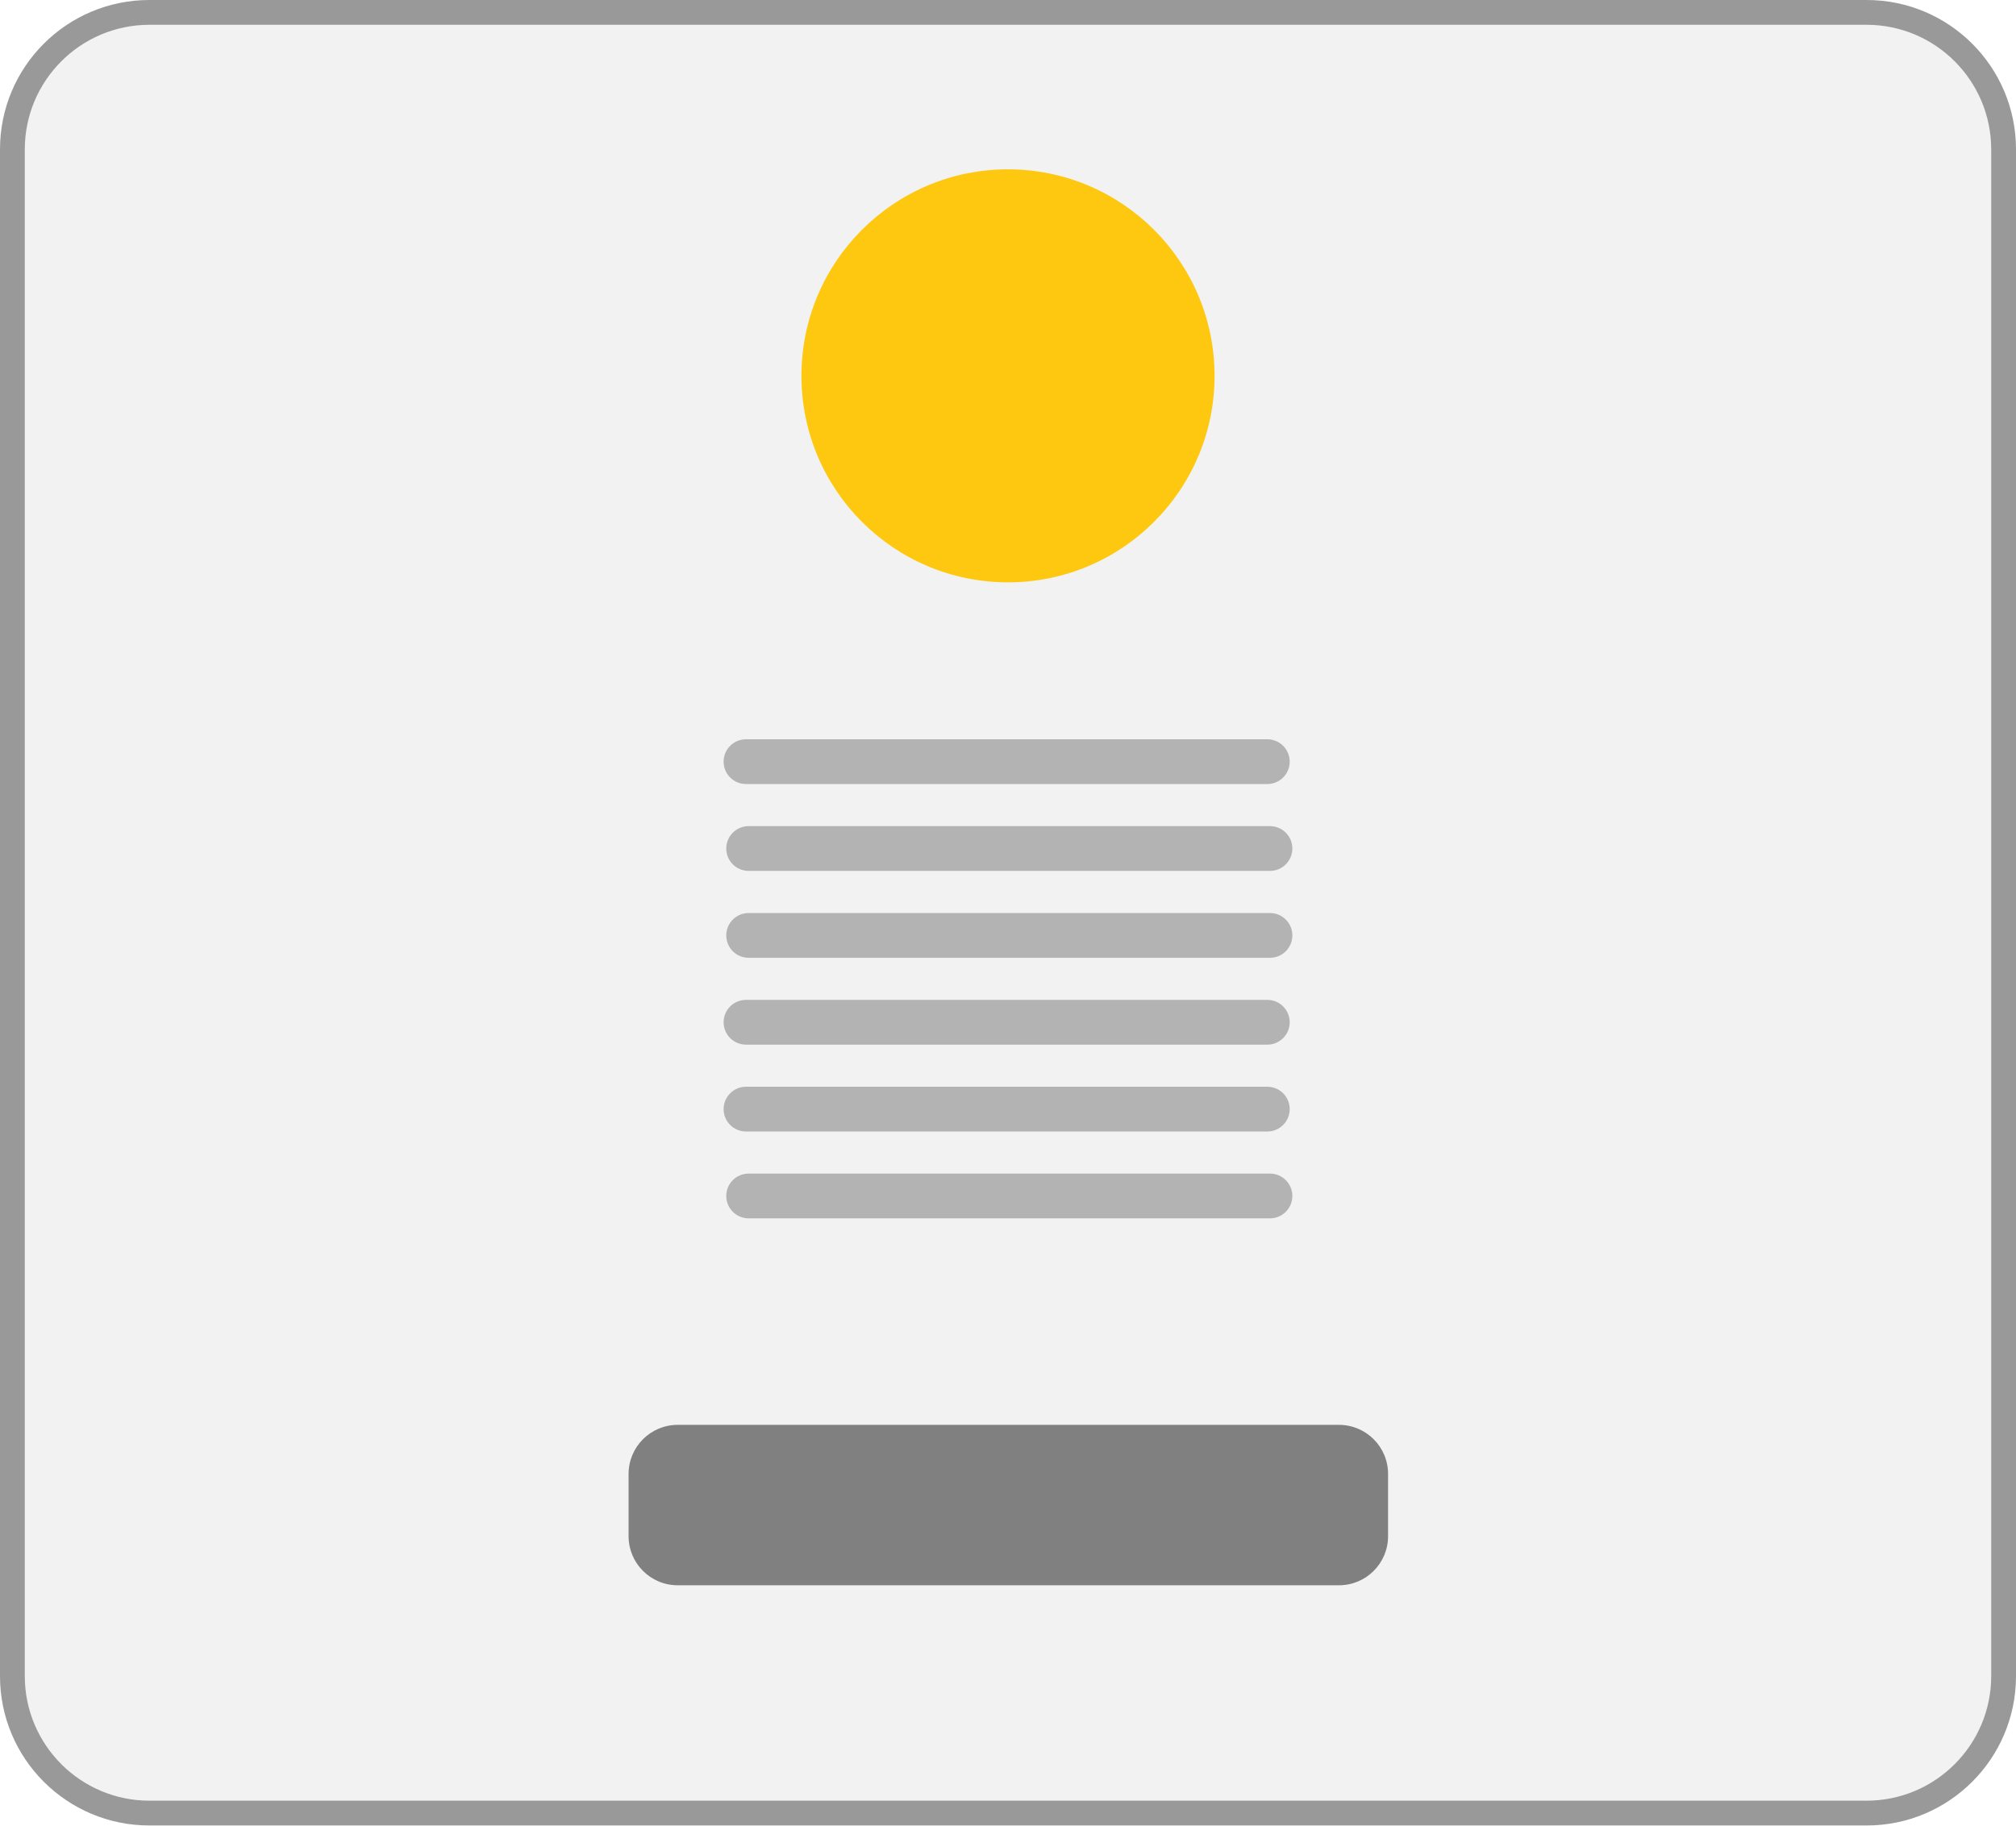
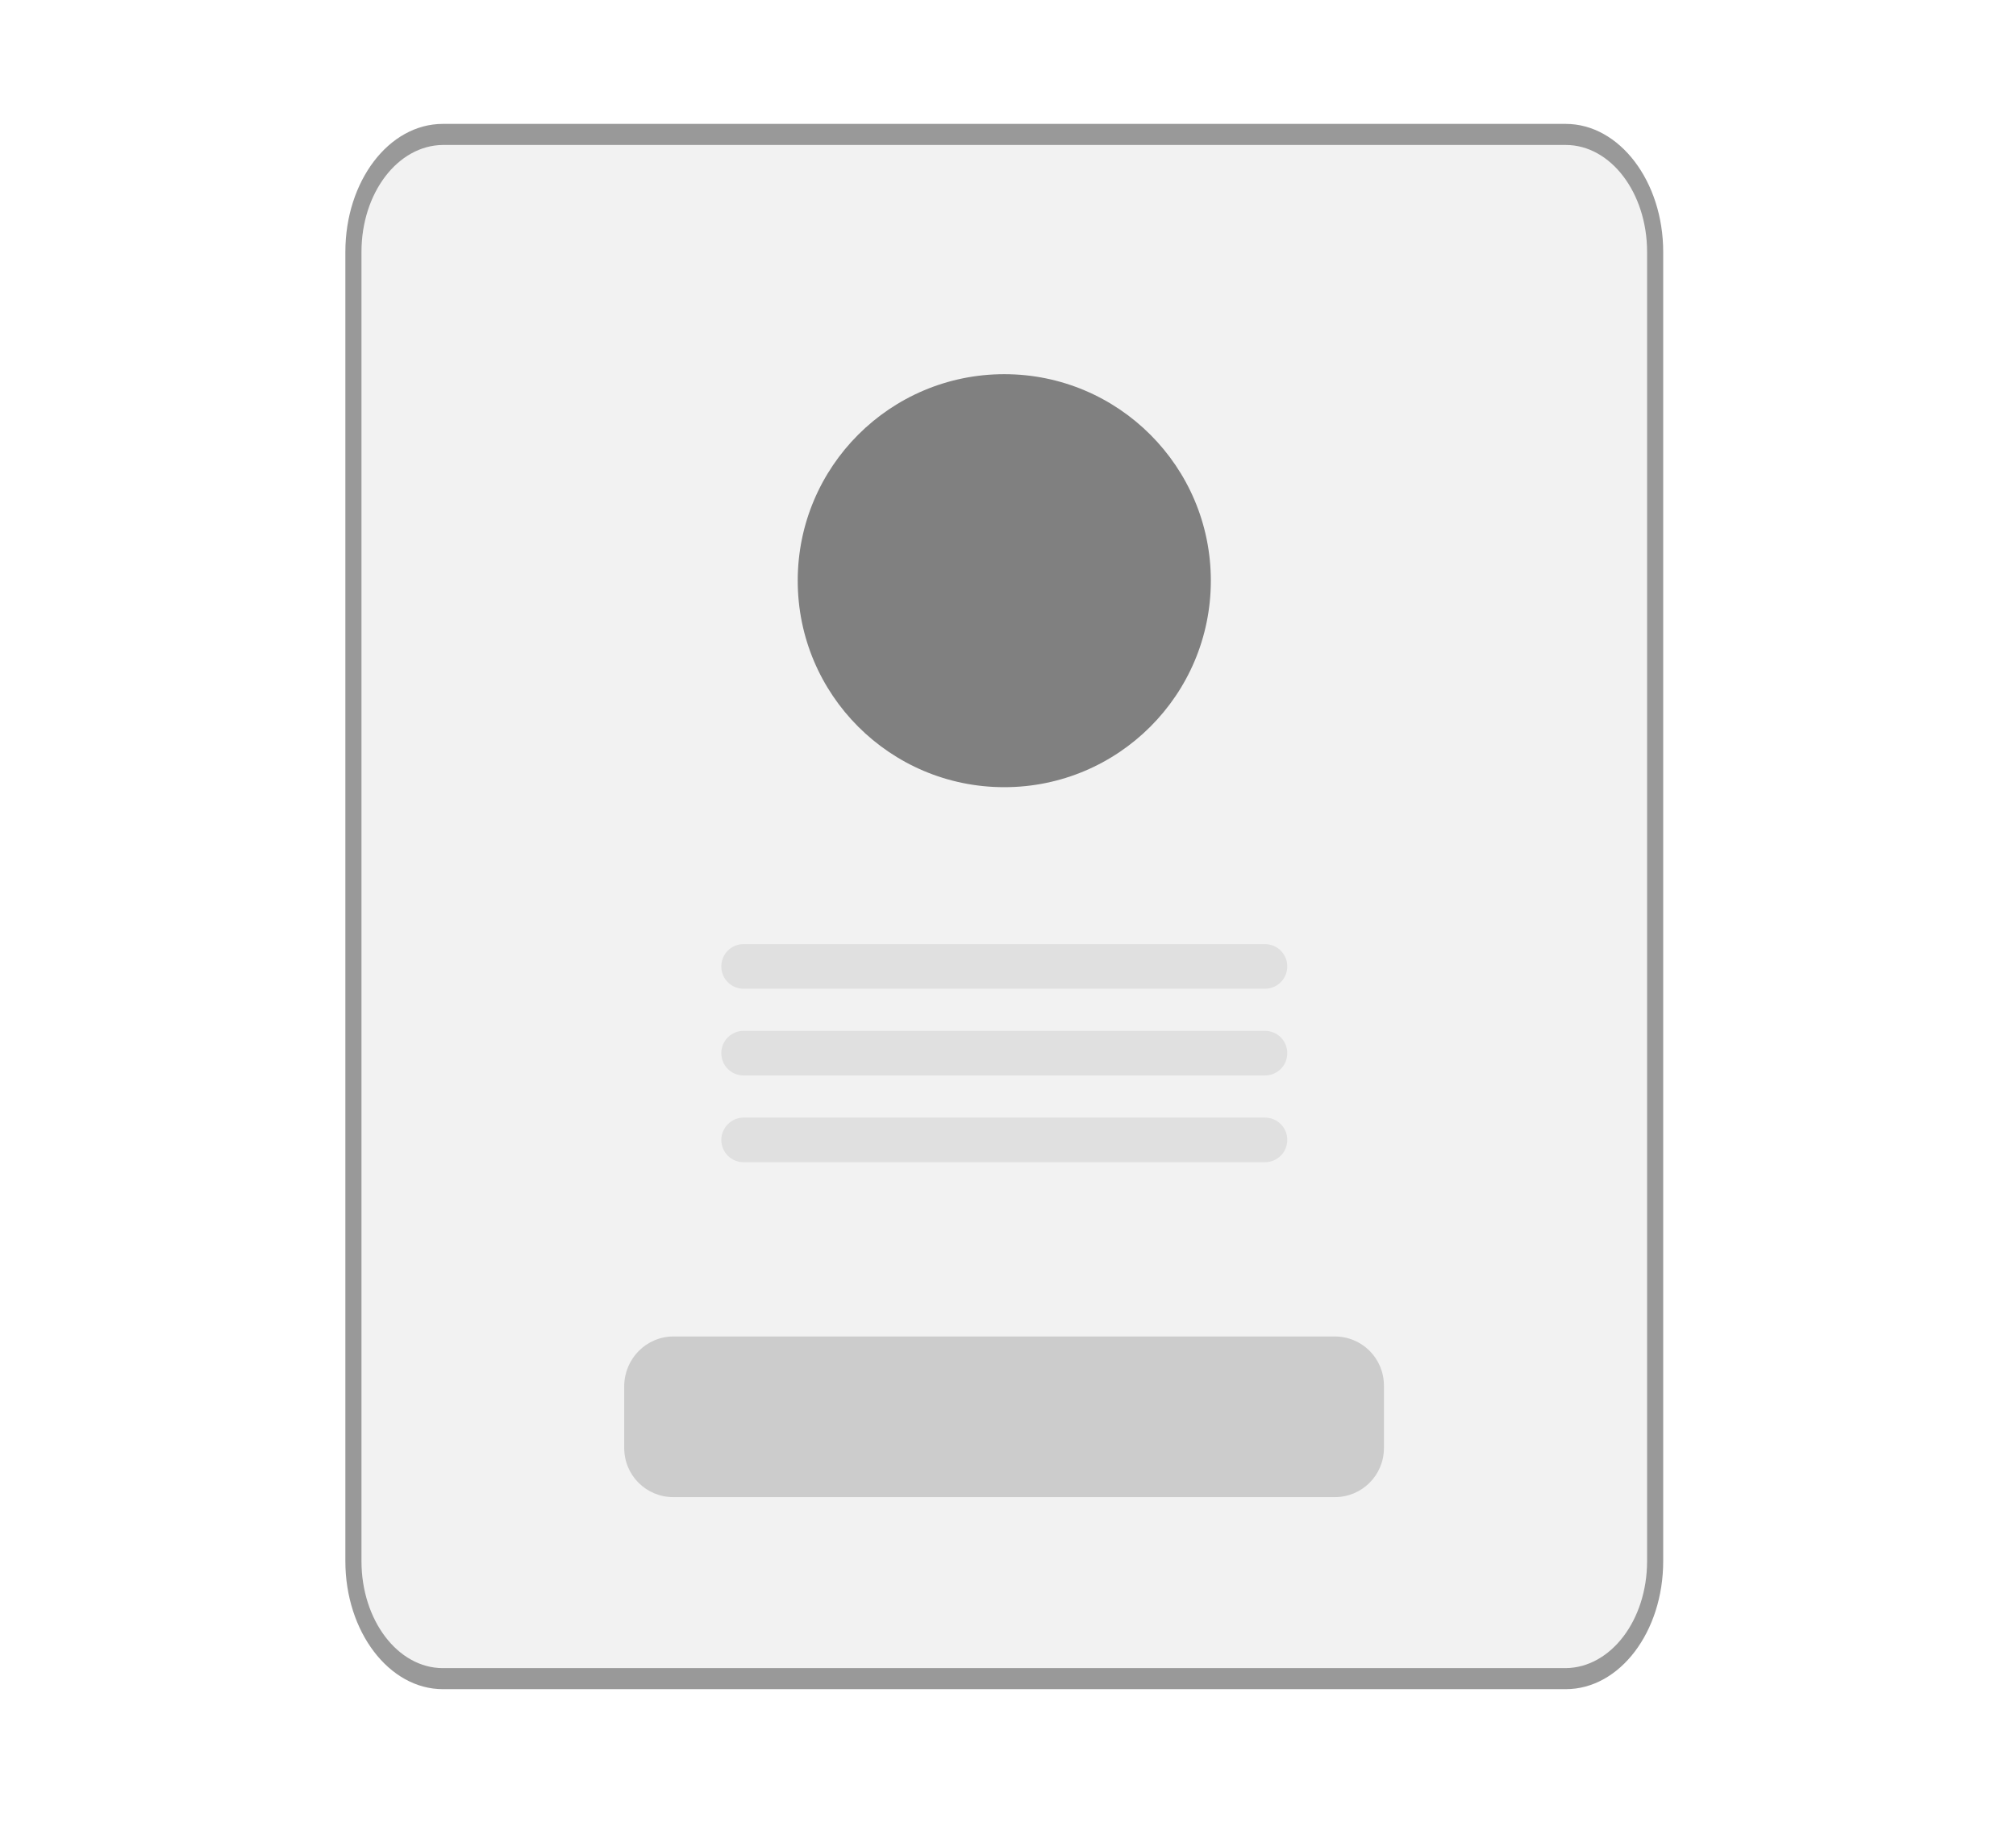
- <svg xmlns="http://www.w3.org/2000/svg" id="Layer_1" data-name="Layer 1" viewBox="0 0 488 442">
-   <defs>
-     <style>.cls-1{fill:#f2f2f2;}.cls-2{fill:#999;}.cls-3{fill:#fec810;}.cls-4{fill:#b3b3b3;}.cls-5{fill:gray;}</style>
-   </defs>
-   <rect class="cls-1" x="3" y="3" width="482" height="436" rx="33.16" ry="33.16" />
-   <path class="cls-2" d="M537.84,25A30.19,30.19,0,0,1,568,55.16V424.84A30.19,30.19,0,0,1,537.84,455H122.16A30.19,30.19,0,0,1,92,424.84V55.16A30.19,30.19,0,0,1,122.16,25H537.84m0-6H122.16A36.16,36.16,0,0,0,86,55.16V424.84A36.16,36.16,0,0,0,122.16,461H537.84A36.16,36.16,0,0,0,574,424.84V55.16A36.16,36.16,0,0,0,537.84,19Z" transform="translate(-86 -19)" />
-   <circle class="cls-3" cx="244" cy="91" r="50" />
-   <rect class="cls-4" x="175.16" y="179" width="137.03" height="10.84" rx="5.42" ry="5.42" />
-   <rect class="cls-5" x="152.16" y="345" width="183.84" height="38.84" rx="11.88" ry="11.88" />
-   <rect class="cls-4" x="175.8" y="200.03" width="137.03" height="10.84" rx="5.42" ry="5.42" />
-   <rect class="cls-4" x="175.8" y="221.07" width="137.03" height="10.84" rx="5.42" ry="5.42" />
-   <rect class="cls-4" x="175.16" y="242.1" width="137.03" height="10.84" rx="5.42" ry="5.42" />
-   <rect class="cls-4" x="175.16" y="263.13" width="137.03" height="10.84" rx="5.42" ry="5.42" />
-   <rect class="cls-4" x="175.8" y="284.16" width="137.03" height="10.84" rx="5.42" ry="5.42" />
+ <svg xmlns="http://www.w3.org/2000/svg" version="1.1" id="Layer_1" x="0px" y="0px" viewBox="0 0 488 442" style="enable-background:new 0 0 488 442;" xml:space="preserve">
+   <style type="text/css">
+ 	.st0{fill:#F2F2F2;}
+ 	.st1{fill:#999999;}
+ 	.st2{fill:#808080;}
+ 	.st3{fill:#E0E0E0;}
+ 	.st4{fill:#CCCCCC;}
+ </style>
+   <path class="st0" d="M107.2,32.6H379c12,0,21.7,12.7,21.7,28.4v317c0,15.7-9.7,28.4-21.7,28.4H107.2c-12,0-21.7-12.7-21.7-28.4V61  C85.5,45.3,95.3,32.6,107.2,32.6z" />
+   <path class="st1" d="M379,35.1c10.9,0,19.7,11.6,19.7,25.9v317c0,14.3-8.8,25.8-19.7,25.9H107.2c-10.9,0-19.7-11.6-19.7-25.9V61  c0-14.3,8.8-25.8,19.7-25.9H379 M379,30H107.2c-13.1,0-23.6,13.9-23.6,31l0,0v317c0,17.1,10.6,31,23.6,31c0,0,0,0,0,0H379  c13.1,0,23.6-13.9,23.6-31V61C402.6,43.9,392,30,379,30z" />
+   <circle class="st2" cx="243.1" cy="140.6" r="50" />
+   <path class="st3" d="M180,228.6h126.2c3,0,5.4,2.4,5.4,5.4l0,0c0,3-2.4,5.4-5.4,5.4H180c-3,0-5.4-2.4-5.4-5.4l0,0  C174.6,231,177,228.6,180,228.6z" />
+   <path class="st4" d="M163,323.6h160.1c6.6,0,11.9,5.3,11.9,11.9v15.1c0,6.6-5.3,11.9-11.9,11.9H163c-6.6,0-11.9-5.3-11.9-11.9v-15.1  C151.2,328.9,156.5,323.6,163,323.6z" />
+   <path class="st3" d="M180,249.6h126.2c3,0,5.4,2.4,5.4,5.4l0,0c0,3-2.4,5.4-5.4,5.4H180c-3,0-5.4-2.4-5.4-5.4l0,0  C174.6,252,177,249.6,180,249.6z" />
+   <path class="st3" d="M180,270.6h126.2c3,0,5.4,2.4,5.4,5.4l0,0c0,3-2.4,5.4-5.4,5.4H180c-3,0-5.4-2.4-5.4-5.4l0,0  C174.6,273.1,177,270.6,180,270.6z" />
</svg>
